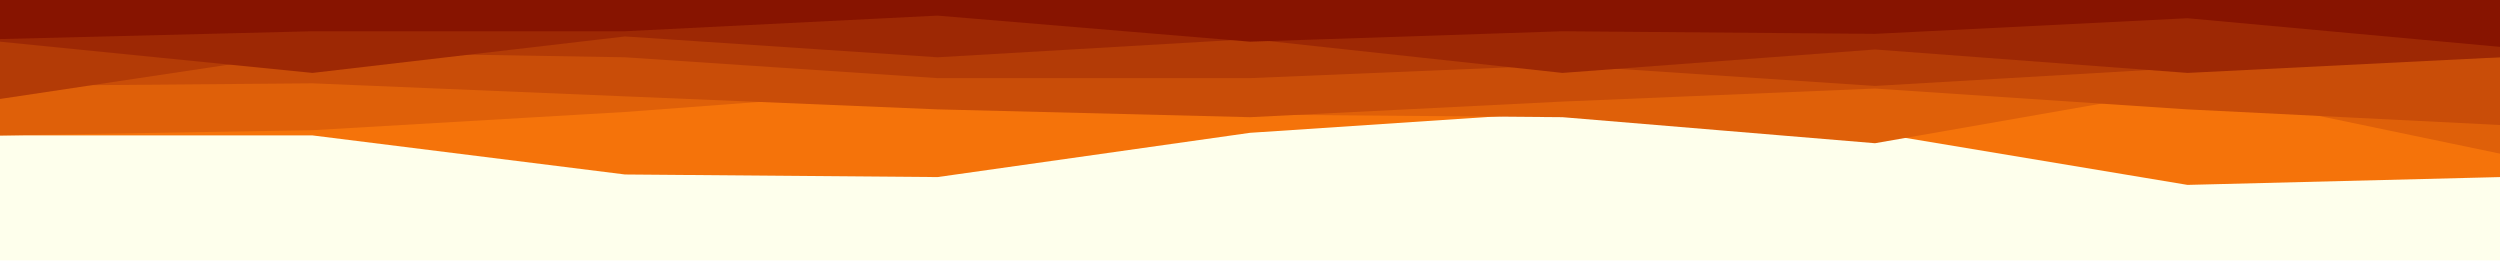
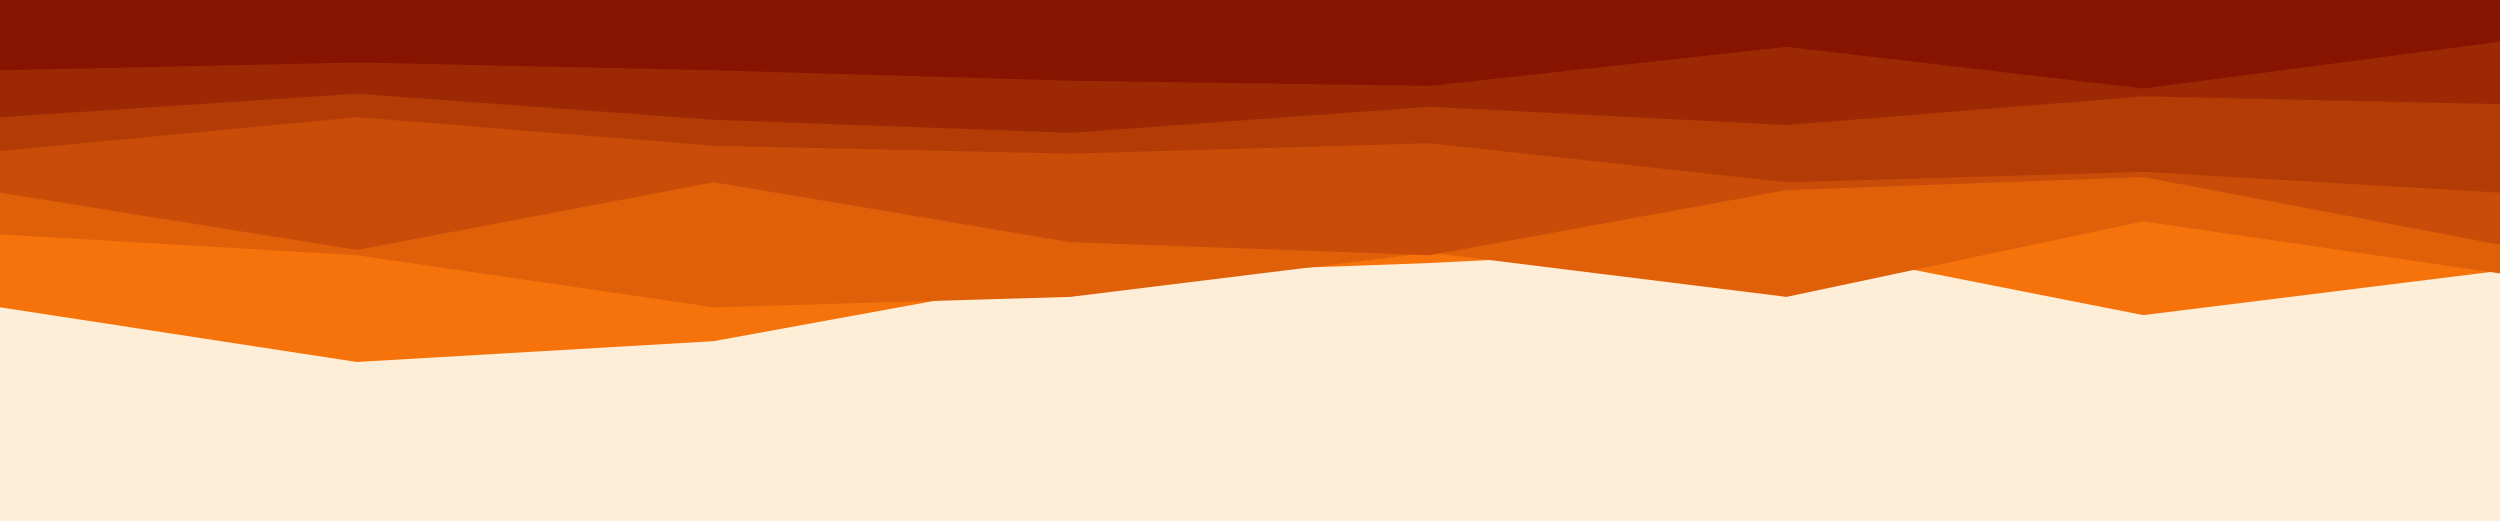
- <svg xmlns="http://www.w3.org/2000/svg" id="visual" viewBox="0 0 960 100" width="960" height="100" version="1.1">
-   <rect x="0" y="0" width="960" height="100" fill="#feffec" />
-   <path d="M0 52L120 52L240 67L360 68L480 51L600 43L720 51L840 71L960 68L960 0L840 0L720 0L600 0L480 0L360 0L240 0L120 0L0 0Z" fill="#f5730a" />
-   <path d="M0 52L120 50L240 43L360 34L480 44L600 45L720 55L840 34L960 59L960 0L840 0L720 0L600 0L480 0L360 0L240 0L120 0L0 0Z" fill="#df6009" />
-   <path d="M0 33L120 32L240 37L360 42L480 45L600 39L720 34L840 42L960 48L960 0L840 0L720 0L600 0L480 0L360 0L240 0L120 0L0 0Z" fill="#c94d08" />
-   <path d="M0 38L120 20L240 22L360 30L480 30L600 25L720 33L840 26L960 22L960 0L840 0L720 0L600 0L480 0L360 0L240 0L120 0L0 0Z" fill="#b33b06" />
-   <path d="M0 16L120 28L240 14L360 22L480 15L600 28L720 19L840 28L960 22L960 0L840 0L720 0L600 0L480 0L360 0L240 0L120 0L0 0Z" fill="#9d2804" />
-   <path d="M0 15L120 12L240 12L360 6L480 16L600 12L720 13L840 7L960 18L960 0L840 0L720 0L600 0L480 0L360 0L240 0L120 0L0 0Z" fill="#871400" />
+ <svg xmlns="http://www.w3.org/2000/svg" id="visual" viewBox="0 0 960 200" width="960" height="200" version="1.1">
+   <rect x="0" y="0" width="960" height="200" fill="#feedd7" />
+   <path d="M0 118L137 139L274 131L411 106L549 101L686 94L823 121L960 104L960 0L823 0L686 0L549 0L411 0L274 0L137 0L0 0Z" fill="#f5730a" />
+   <path d="M0 90L137 98L274 118L411 114L549 97L686 114L823 85L960 105L960 0L823 0L686 0L549 0L411 0L274 0L137 0L0 0Z" fill="#df6009" />
+   <path d="M0 74L137 96L274 70L411 93L549 98L686 73L823 68L960 94L960 0L823 0L686 0L549 0L411 0L274 0L137 0L0 0Z" fill="#c94d08" />
+   <path d="M0 58L137 45L274 56L411 59L549 55L686 70L823 66L960 74L960 0L823 0L686 0L549 0L411 0L274 0L137 0L0 0Z" fill="#b33b06" />
+   <path d="M0 45L137 36L274 46L411 51L549 41L686 48L823 37L960 40L960 0L823 0L686 0L549 0L411 0L274 0L137 0L0 0Z" fill="#9d2804" />
+   <path d="M0 27L137 24L274 27L411 31L549 33L686 18L823 34L960 16L960 0L823 0L686 0L549 0L411 0L274 0L137 0L0 0Z" fill="#871400" />
</svg>
